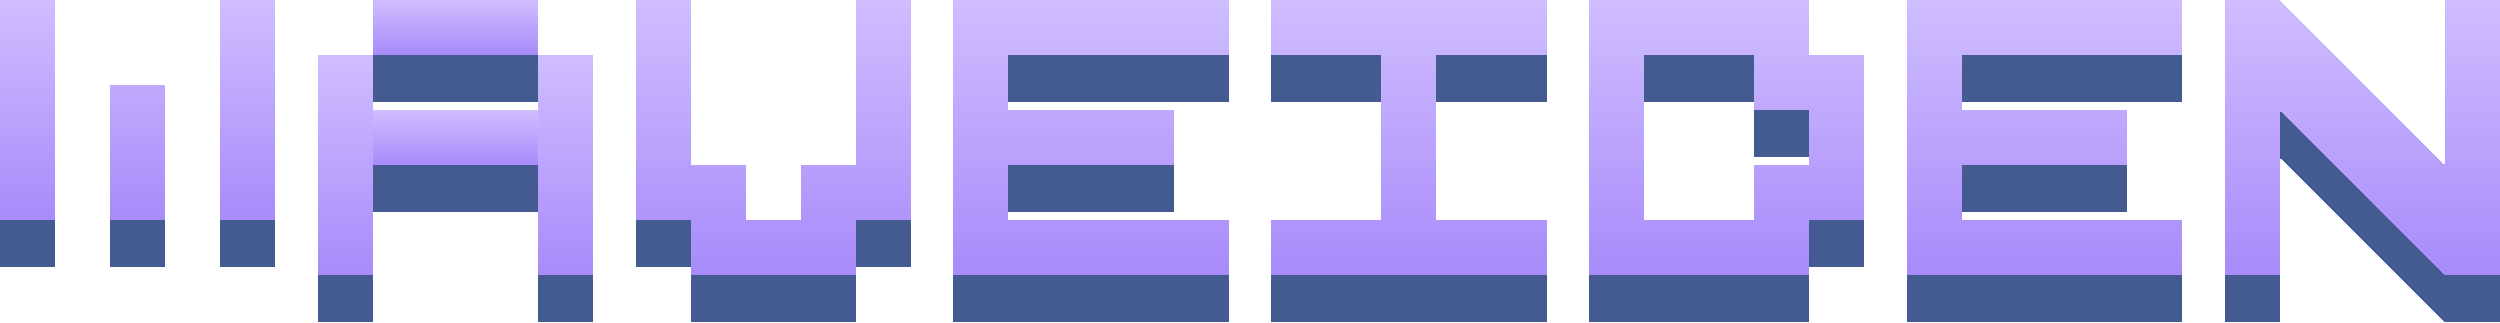
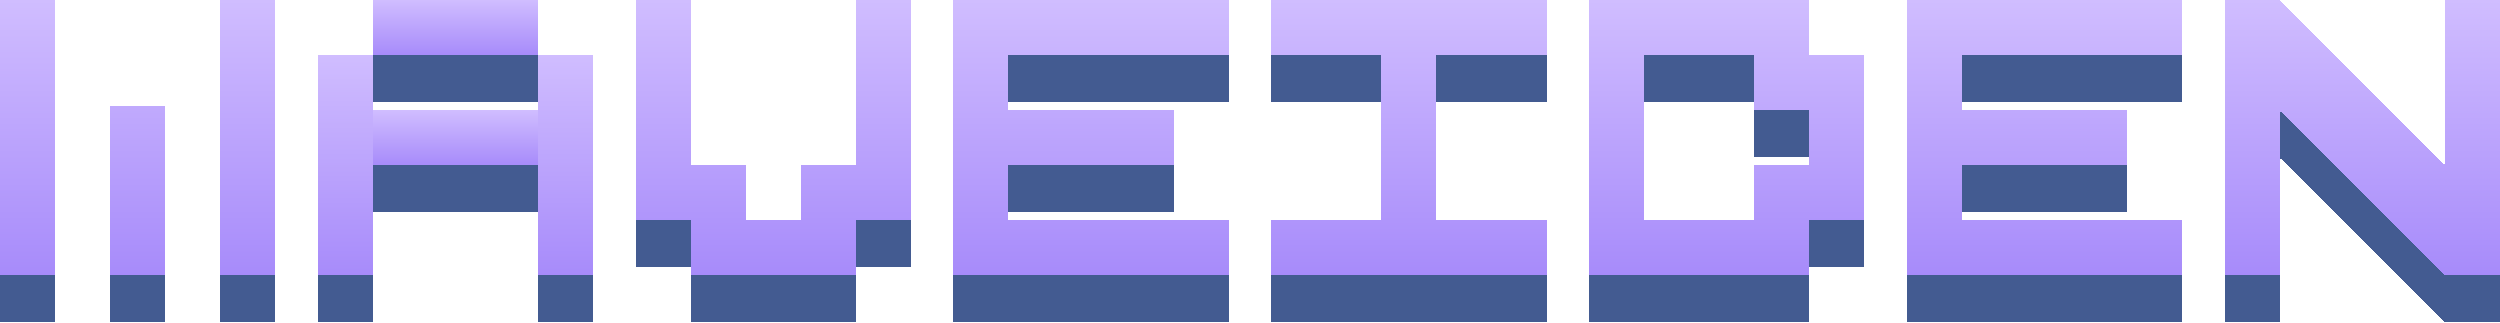
<svg xmlns="http://www.w3.org/2000/svg" viewBox="0 0 590 76" role="img" aria-label="WAVEIDEN" shape-rendering="crispEdges">
  <defs>
    <linearGradient id="ink" x1="0" x2="0" y1="0" y2="1">
      <stop offset="0" stop-color="#d0bdff" />
      <stop offset="1" stop-color="#a78bfa" />
    </linearGradient>
    <g id="word">
-       <path d="M0 0h13v39h13V20h13v19h13V0h13v52H52V39H39v13H26V39H13v13H0z" />
+       <g transform="matrix(1 0 0 1.25 0 0)">
+         <path d="M0 0h13v39h13V20h13v19h13V0h13v52H52V39H39v13H26V39H13v13H0z" />
+       </g>
      <g transform="translate(75)">
        <rect x="13" y="0" width="39" height="13" />
        <rect x="0" y="13" width="13" height="52" />
        <rect x="52" y="13" width="13" height="52" />
        <rect x="13" y="26" width="39" height="13" />
      </g>
      <g transform="translate(150)">
        <path d="M0 0h13v39h13v13h13V39h13V0h13v52H52v13H13V52H0z" />
      </g>
      <g transform="translate(225)">
        <path d="M0 0h65v13H13v13h39v13H13v13h52v13H0z" />
      </g>
      <g transform="translate(300)">
        <path d="M0 0h65v13H39v39h26v13H0V52h26V13H0z" />
      </g>
      <g transform="translate(375)">
        <path d="M0 0h52v13h13v39H52v13H0zm13 13v39h26V39h13V26H39V13z" fill-rule="evenodd" />
      </g>
      <g transform="translate(450)">
        <path d="M0 0h65v13H13v13h39v13H13v13h52v13H0z" />
      </g>
      <g transform="translate(525)">
        <path d="M0 0h13l39 39V0h13v65H52L13 26v39H0z" />
      </g>
    </g>
  </defs>
  <use href="#word" transform="translate(0 11)" fill="#435b91" />
  <use href="#word" fill="url(#ink)" />
</svg>
